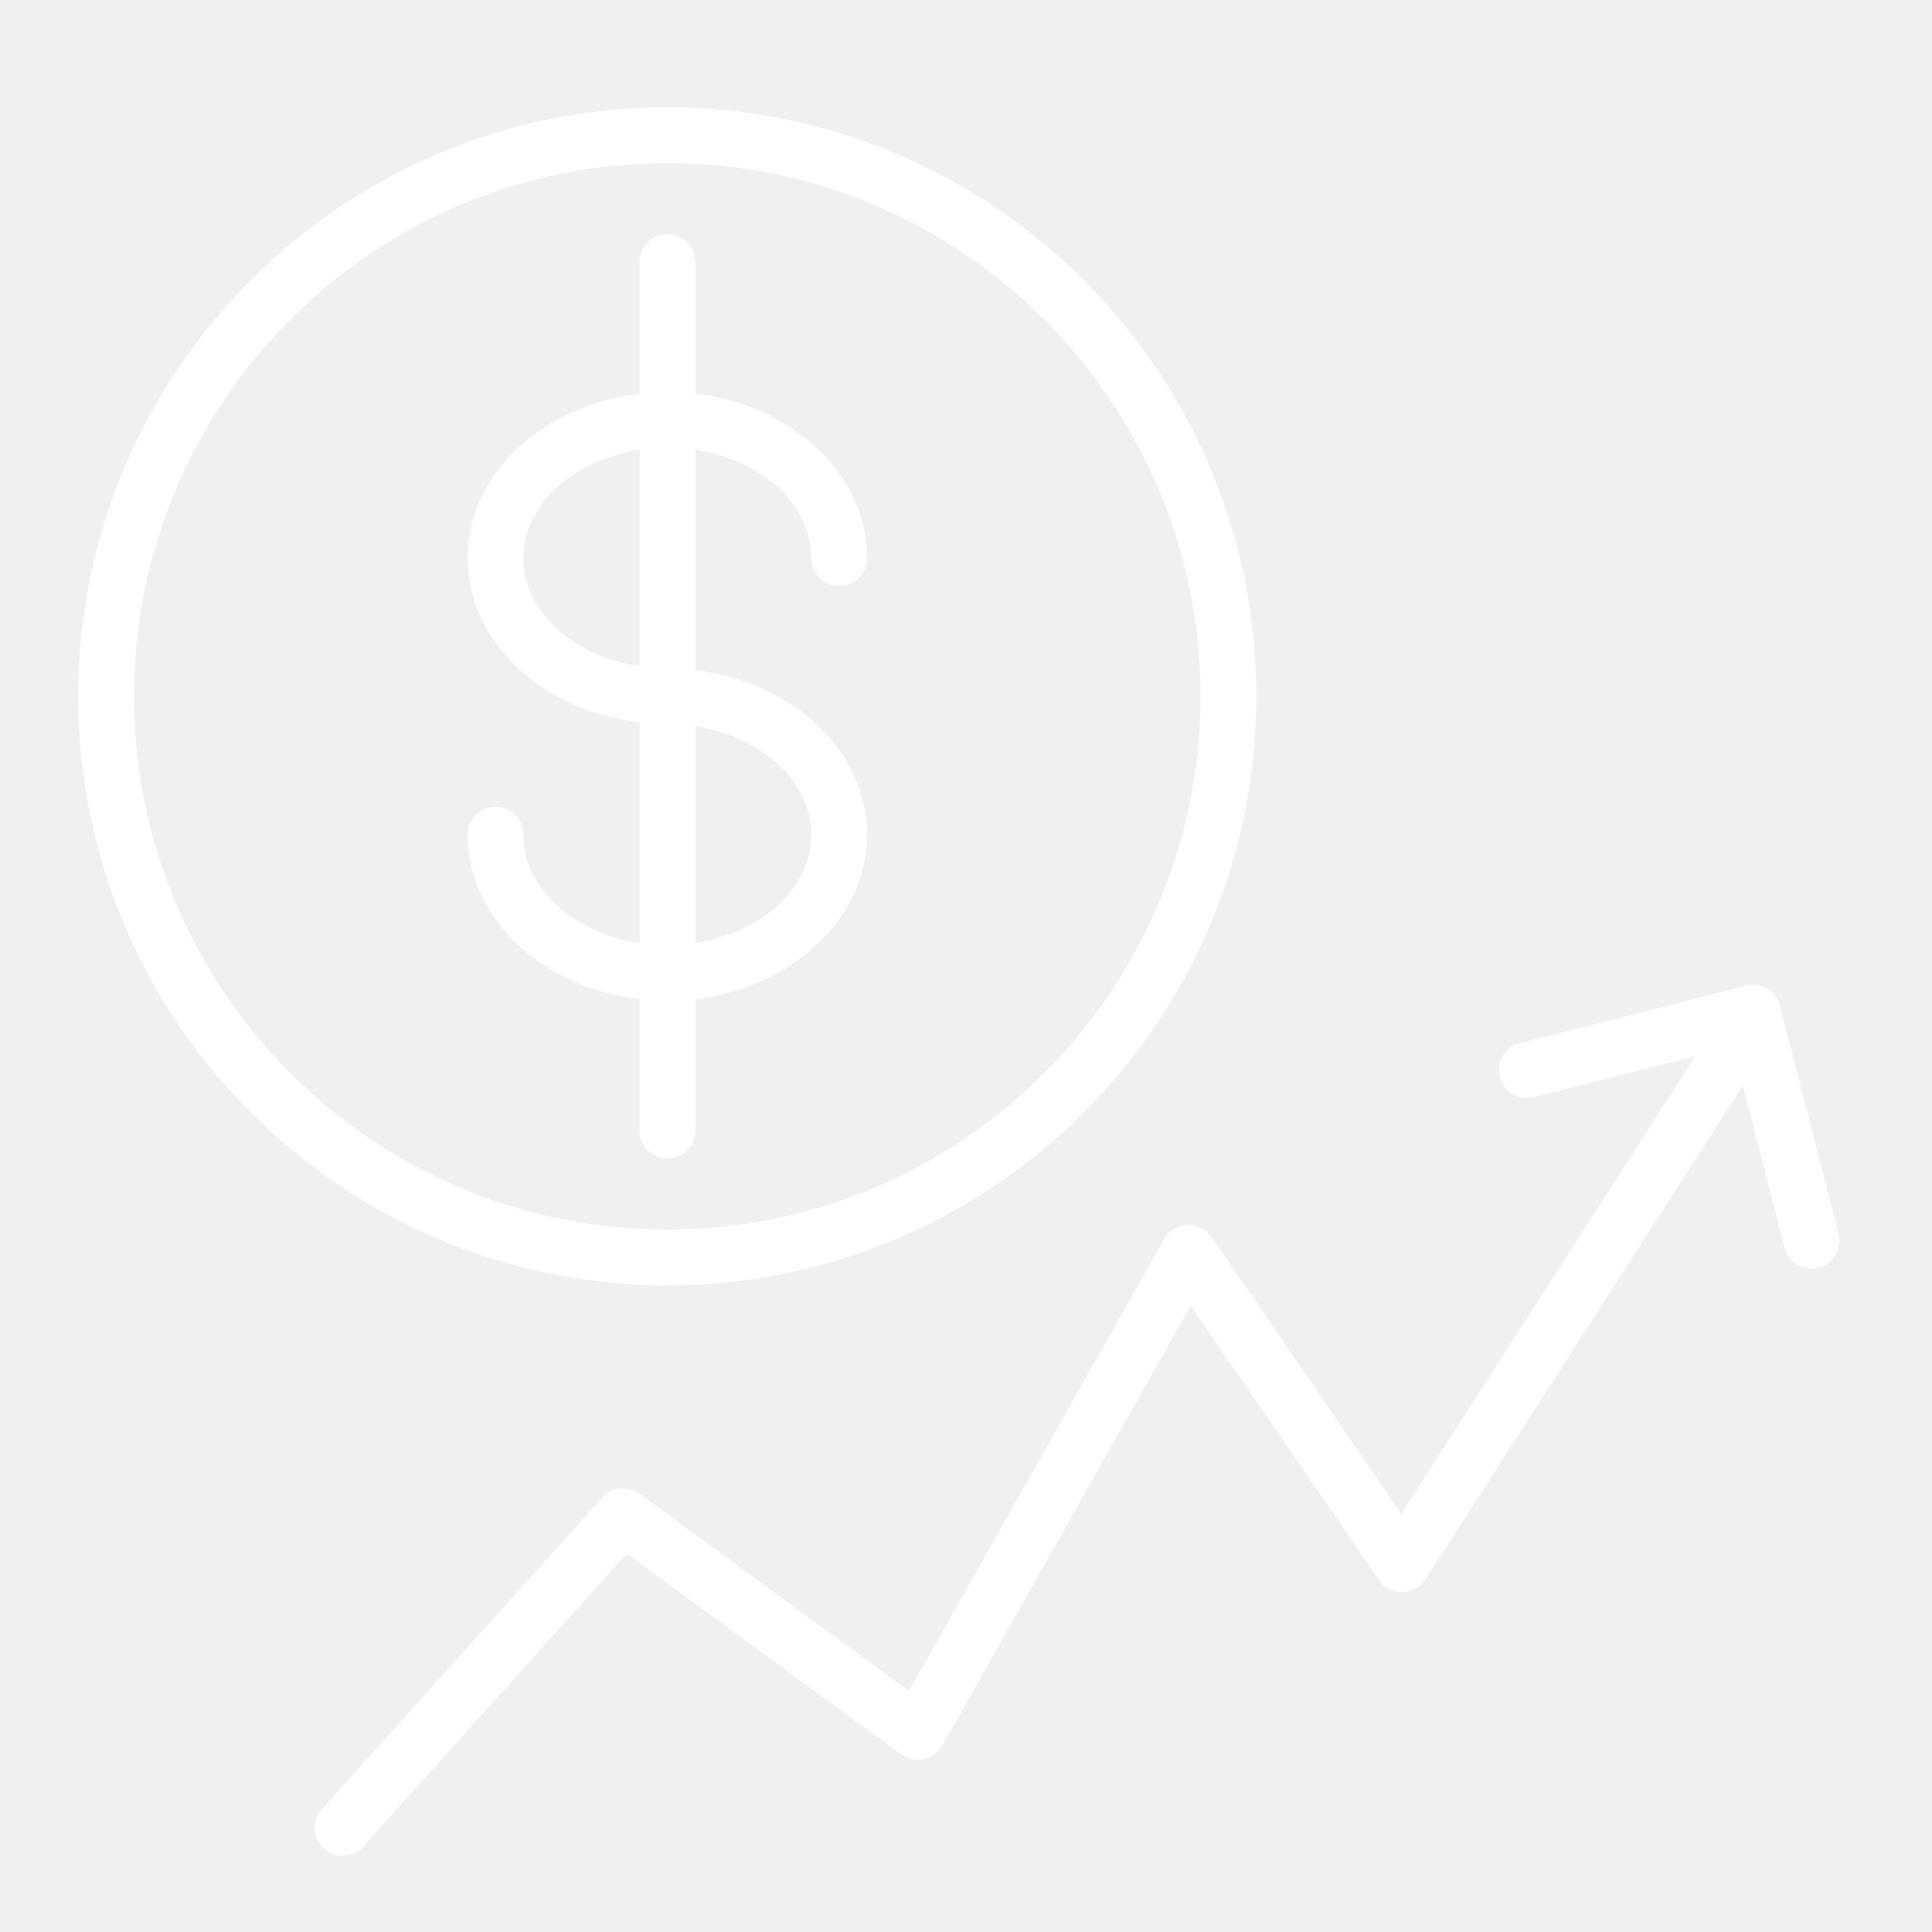
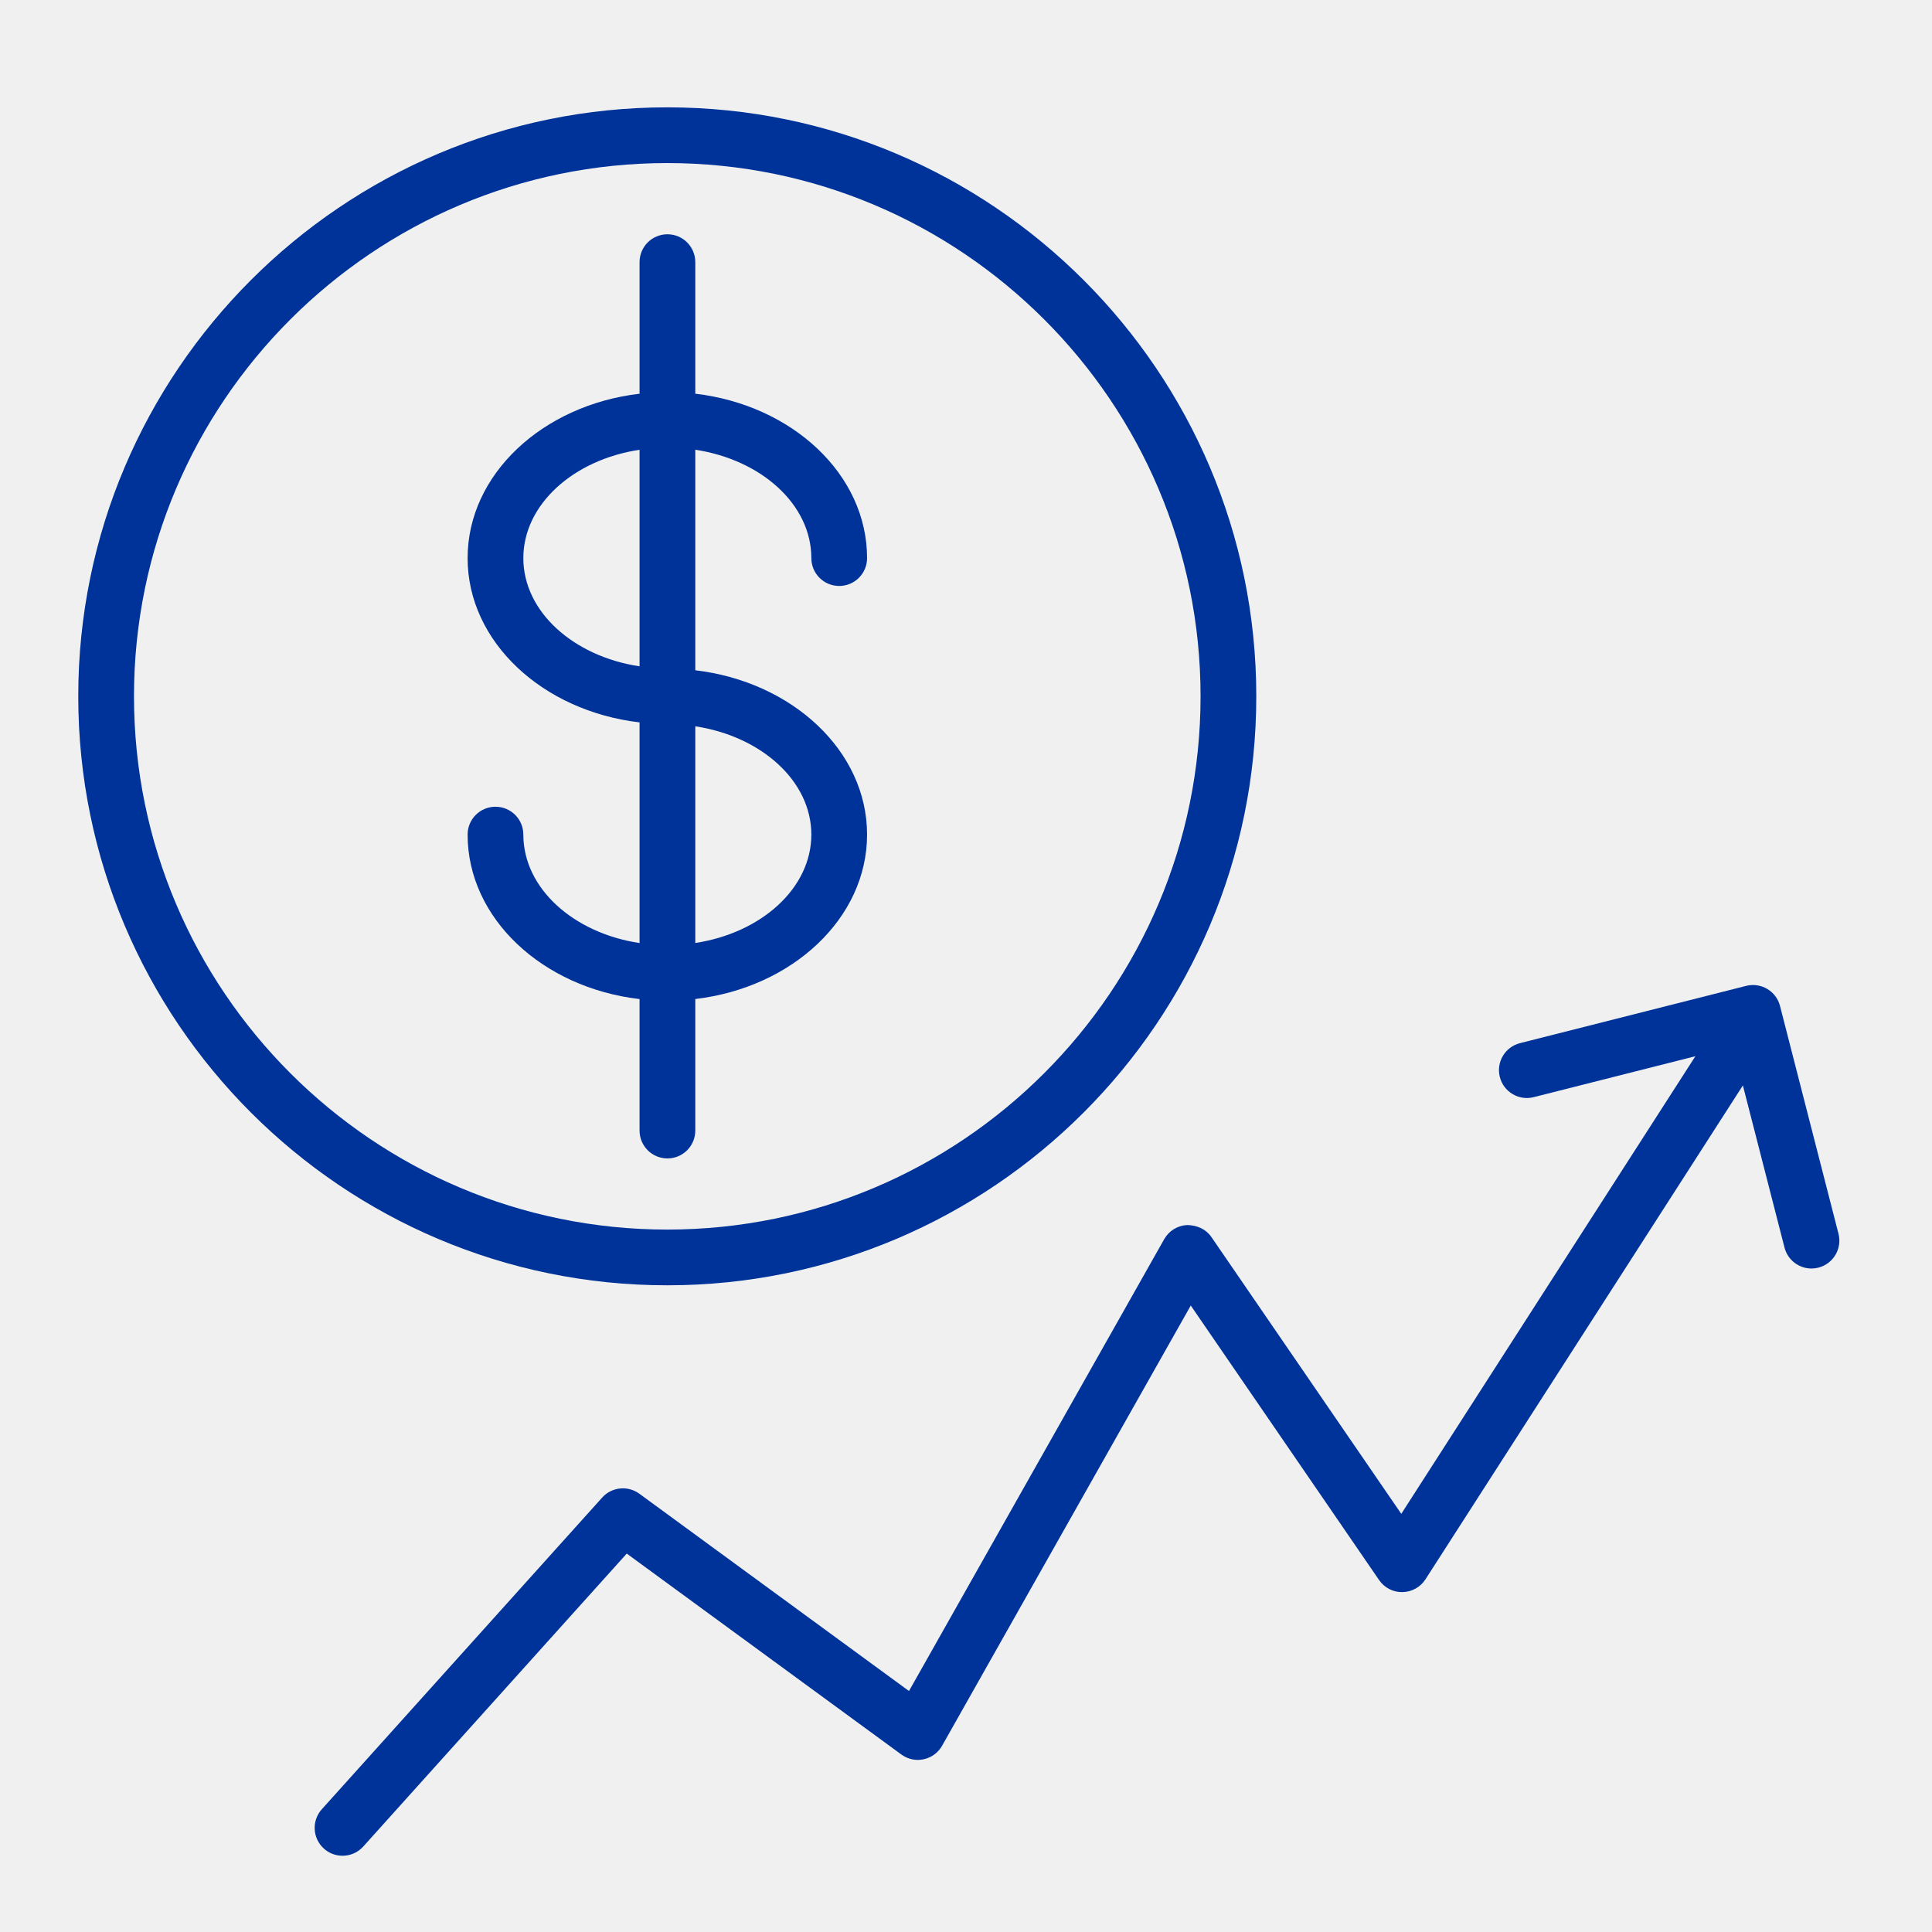
<svg xmlns="http://www.w3.org/2000/svg" version="1.1" id="Layer_1" x="0px" y="0px" viewBox="0 0 100.75 100.75" style="enable-background:new 0 0 100.75 100.75;" xml:space="preserve" stroke-width="6">
  <g>
-     <path d="M36.258,58.956v-6.859c5.054-0.594,8.958-4.207,8.958-8.575c0-4.364-3.904-7.975-8.958-8.569v-11.5   c3.445,0.521,6.052,2.856,6.052,5.651c0,0.803,0.65,1.453,1.453,1.453s1.453-0.65,1.453-1.453c0-4.368-3.905-7.982-8.958-8.573   V13.67c0-0.803-0.65-1.453-1.453-1.453s-1.453,0.65-1.453,1.453v6.862c-5.058,0.591-8.967,4.205-8.967,8.574   c0,4.364,3.909,7.974,8.967,8.565v11.507c-3.449-0.519-6.061-2.856-6.061-5.655c0-0.803-0.65-1.453-1.453-1.453   s-1.453,0.65-1.453,1.453c0,4.372,3.909,7.988,8.967,8.577v6.857c0,0.803,0.65,1.453,1.453,1.453S36.258,59.759,36.258,58.956z    M42.31,43.522c0,2.795-2.606,5.13-6.052,5.653v-11.3C39.704,38.398,42.31,40.73,42.31,43.522z M27.291,29.105   c0-2.796,2.611-5.131,6.061-5.651v11.294C29.902,34.228,27.291,31.897,27.291,29.105z" fill="#fff" stroke-width="6" />
-     <path d="M65.513,36.311c0-16.936-13.779-30.713-30.716-30.713S4.081,19.375,4.081,36.311c0,16.936,13.779,30.715,30.716,30.715   S65.513,53.247,65.513,36.311z M6.987,36.311c0-15.333,12.475-27.807,27.81-27.807s27.81,12.474,27.81,27.807   c0,15.334-12.475,27.809-27.81,27.809S6.987,51.646,6.987,36.311z" fill="#fff" stroke-width="6" />
-     <path d="M95.873,64.335l-3.049-11.877c-0.198-0.775-0.992-1.242-1.764-1.047l-11.795,2.987c-0.778,0.196-1.249,0.987-1.052,1.765   c0.196,0.778,0.99,1.248,1.765,1.052l8.433-2.135L73.074,78.944l-9.899-14.431c-0.283-0.412-0.738-0.619-1.262-0.63   c-0.501,0.022-0.955,0.301-1.202,0.737L47.402,88.183L33.34,77.894c-0.6-0.439-1.438-0.354-1.938,0.201L16.782,94.349   c-0.537,0.597-0.488,1.516,0.109,2.052c0.278,0.25,0.625,0.373,0.971,0.373c0.398,0,0.794-0.162,1.081-0.481l13.741-15.277   l14.321,10.479c0.335,0.245,0.761,0.337,1.164,0.247c0.406-0.087,0.755-0.344,0.959-0.705l12.968-22.956l9.819,14.313   c0.275,0.401,0.725,0.64,1.22,0.631c0.487-0.008,0.938-0.258,1.201-0.668l16.552-25.754l2.171,8.456   c0.168,0.656,0.759,1.092,1.406,1.092c0.119,0,0.241-0.015,0.362-0.046C95.604,65.904,96.073,65.112,95.873,64.335z" fill="#fff" stroke-width="6" />
+     <path d="M36.258,58.956v-6.859c5.054-0.594,8.958-4.207,8.958-8.575c0-4.364-3.904-7.975-8.958-8.569v-11.5   c3.445,0.521,6.052,2.856,6.052,5.651c0,0.803,0.65,1.453,1.453,1.453s1.453-0.65,1.453-1.453c0-4.368-3.905-7.982-8.958-8.573   V13.67c0-0.803-0.65-1.453-1.453-1.453s-1.453,0.65-1.453,1.453v6.862c-5.058,0.591-8.967,4.205-8.967,8.574   c0,4.364,3.909,7.974,8.967,8.565v11.507c-3.449-0.519-6.061-2.856-6.061-5.655c0-0.803-0.65-1.453-1.453-1.453   s-1.453,0.65-1.453,1.453c0,4.372,3.909,7.988,8.967,8.577v6.857c0,0.803,0.65,1.453,1.453,1.453S36.258,59.759,36.258,58.956z    M42.31,43.522c0,2.795-2.606,5.13-6.052,5.653v-11.3C39.704,38.398,42.31,40.73,42.31,43.522z M27.291,29.105   c0-2.796,2.611-5.131,6.061-5.651v11.294C29.902,34.228,27.291,31.897,27.291,29.105z" fill="#003399" stroke-width="6" />
+     <path d="M65.513,36.311c0-16.936-13.779-30.713-30.716-30.713S4.081,19.375,4.081,36.311c0,16.936,13.779,30.715,30.716,30.715   S65.513,53.247,65.513,36.311z M6.987,36.311c0-15.333,12.475-27.807,27.81-27.807s27.81,12.474,27.81,27.807   c0,15.334-12.475,27.809-27.81,27.809S6.987,51.646,6.987,36.311z" fill="#003399" stroke-width="6" />
+     <path d="M95.873,64.335l-3.049-11.877c-0.198-0.775-0.992-1.242-1.764-1.047l-11.795,2.987c-0.778,0.196-1.249,0.987-1.052,1.765   c0.196,0.778,0.99,1.248,1.765,1.052l8.433-2.135L73.074,78.944l-9.899-14.431c-0.283-0.412-0.738-0.619-1.262-0.63   c-0.501,0.022-0.955,0.301-1.202,0.737L47.402,88.183L33.34,77.894c-0.6-0.439-1.438-0.354-1.938,0.201L16.782,94.349   c-0.537,0.597-0.488,1.516,0.109,2.052c0.278,0.25,0.625,0.373,0.971,0.373c0.398,0,0.794-0.162,1.081-0.481l13.741-15.277   l14.321,10.479c0.335,0.245,0.761,0.337,1.164,0.247c0.406-0.087,0.755-0.344,0.959-0.705l12.968-22.956l9.819,14.313   c0.275,0.401,0.725,0.64,1.22,0.631c0.487-0.008,0.938-0.258,1.201-0.668l16.552-25.754l2.171,8.456   c0.168,0.656,0.759,1.092,1.406,1.092c0.119,0,0.241-0.015,0.362-0.046C95.604,65.904,96.073,65.112,95.873,64.335z" fill="#003399" stroke-width="6" />
  </g>
</svg>
